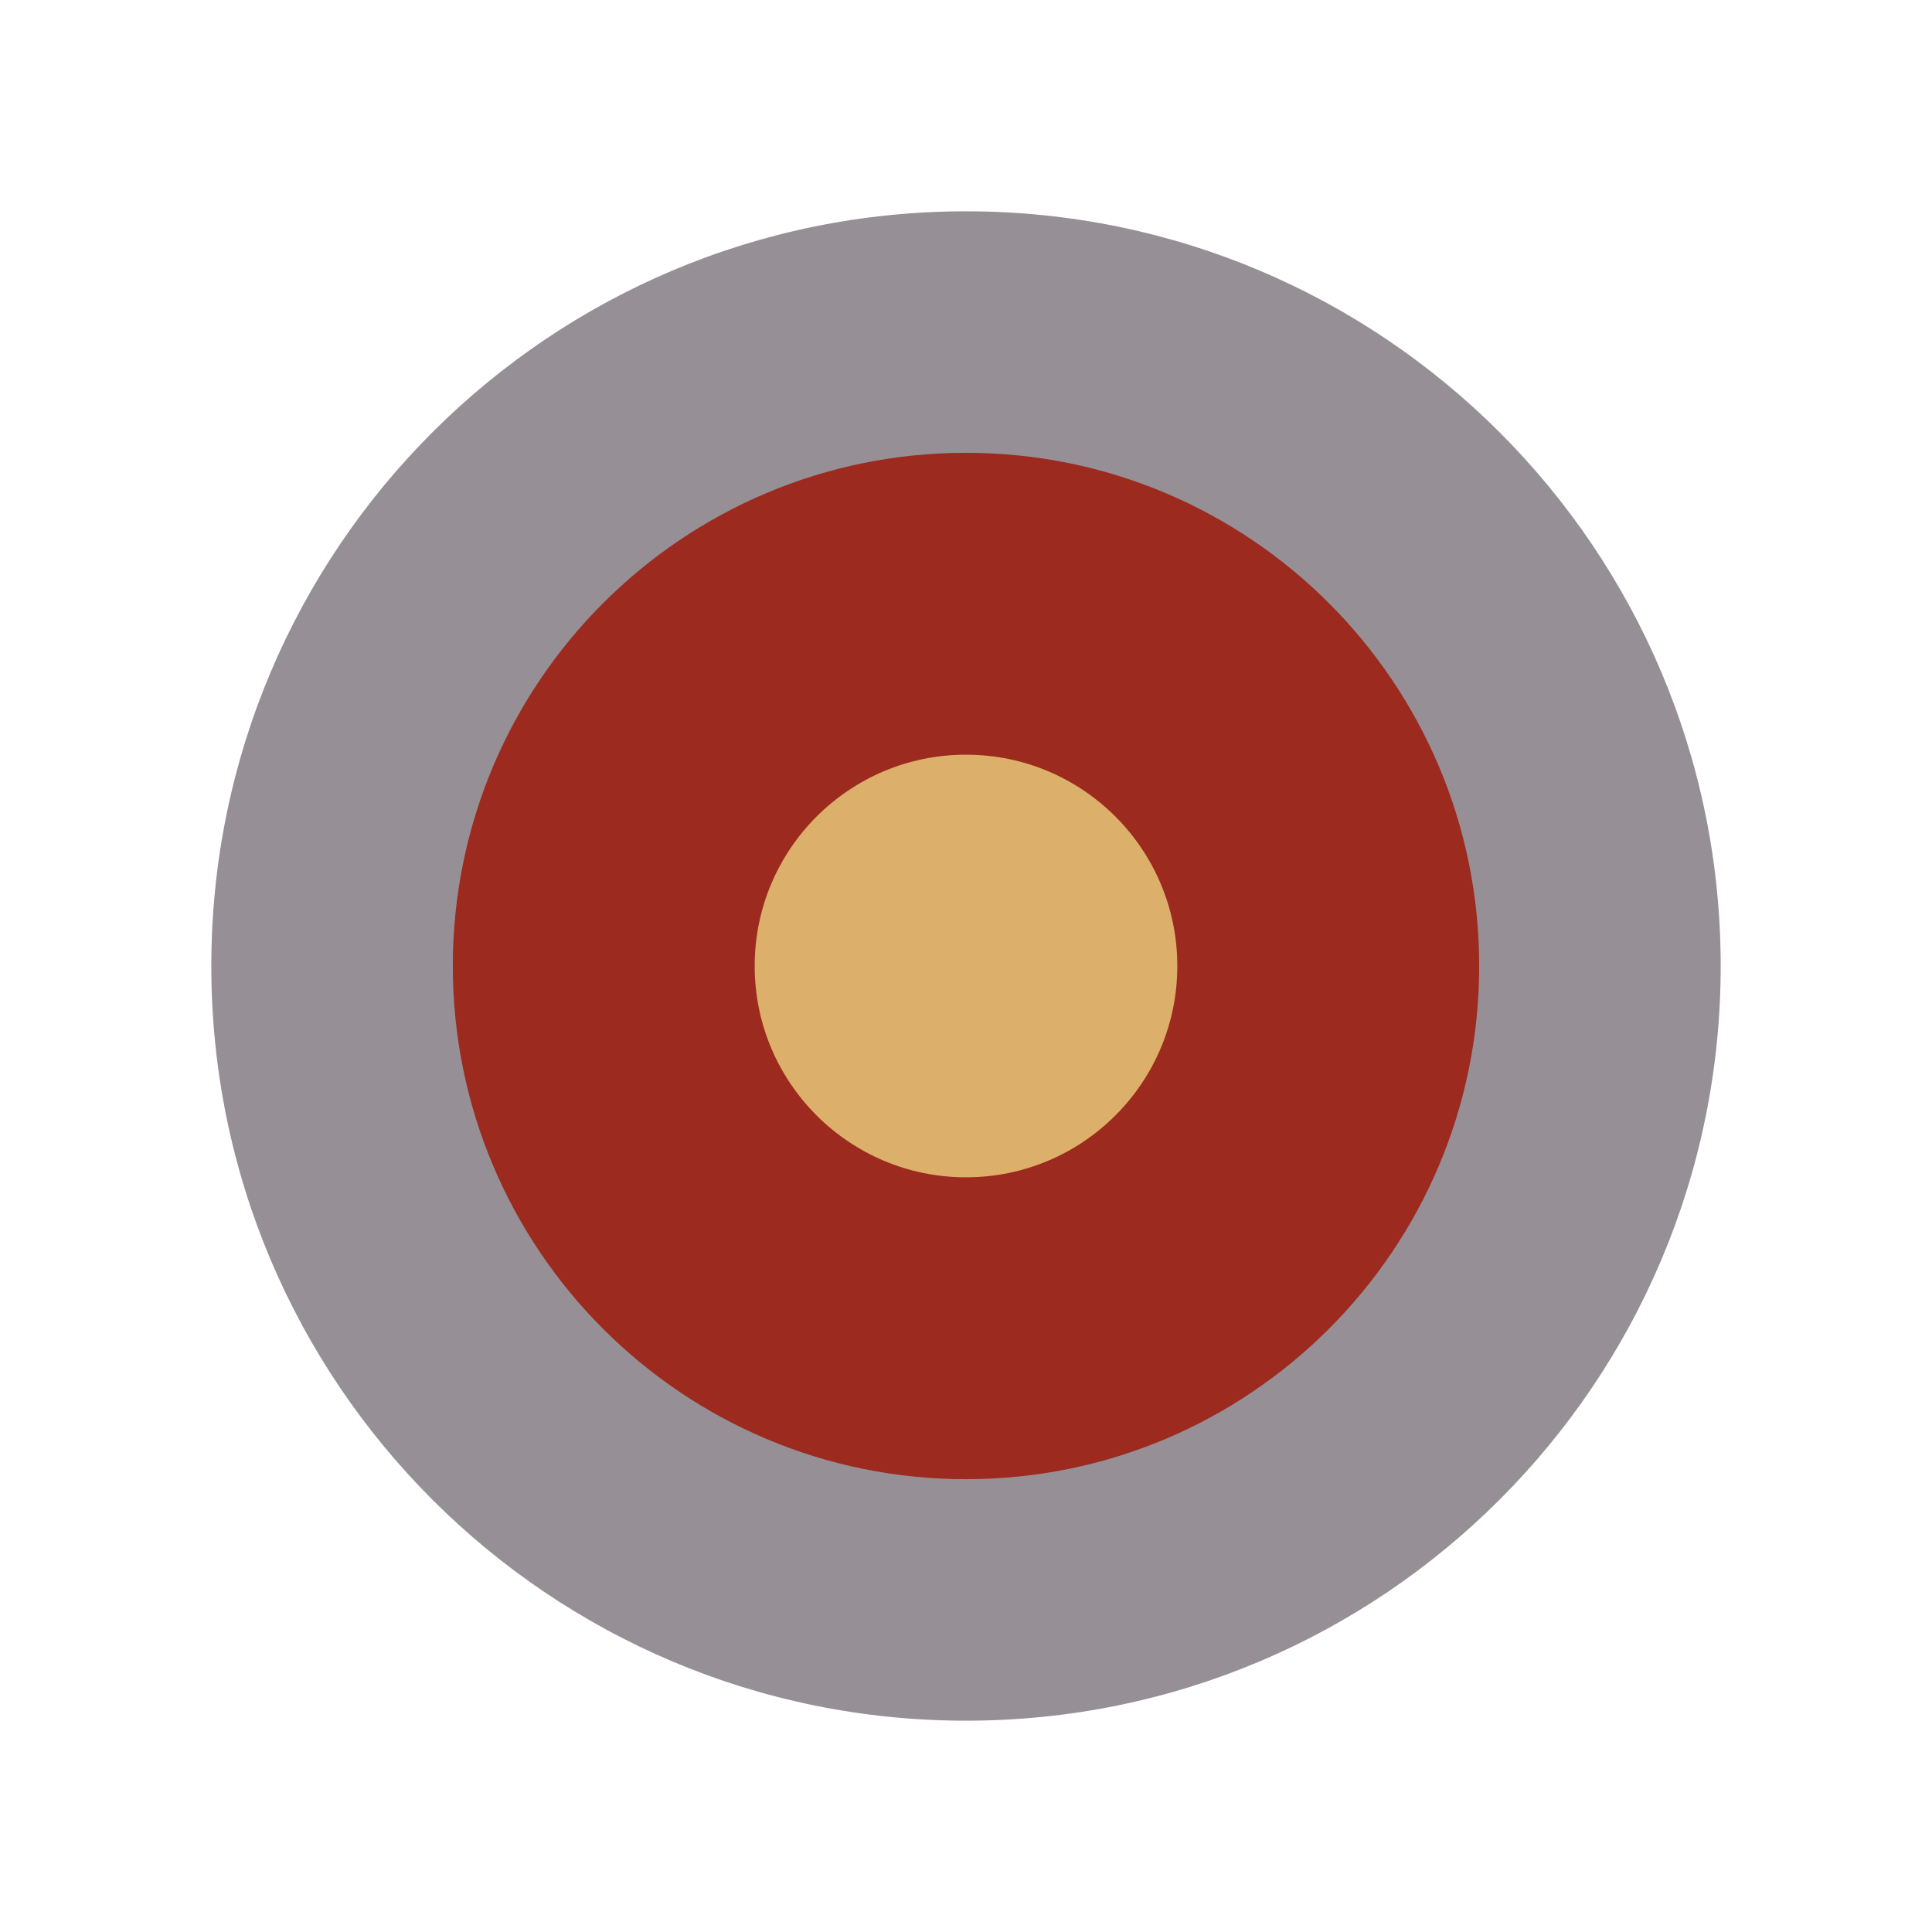
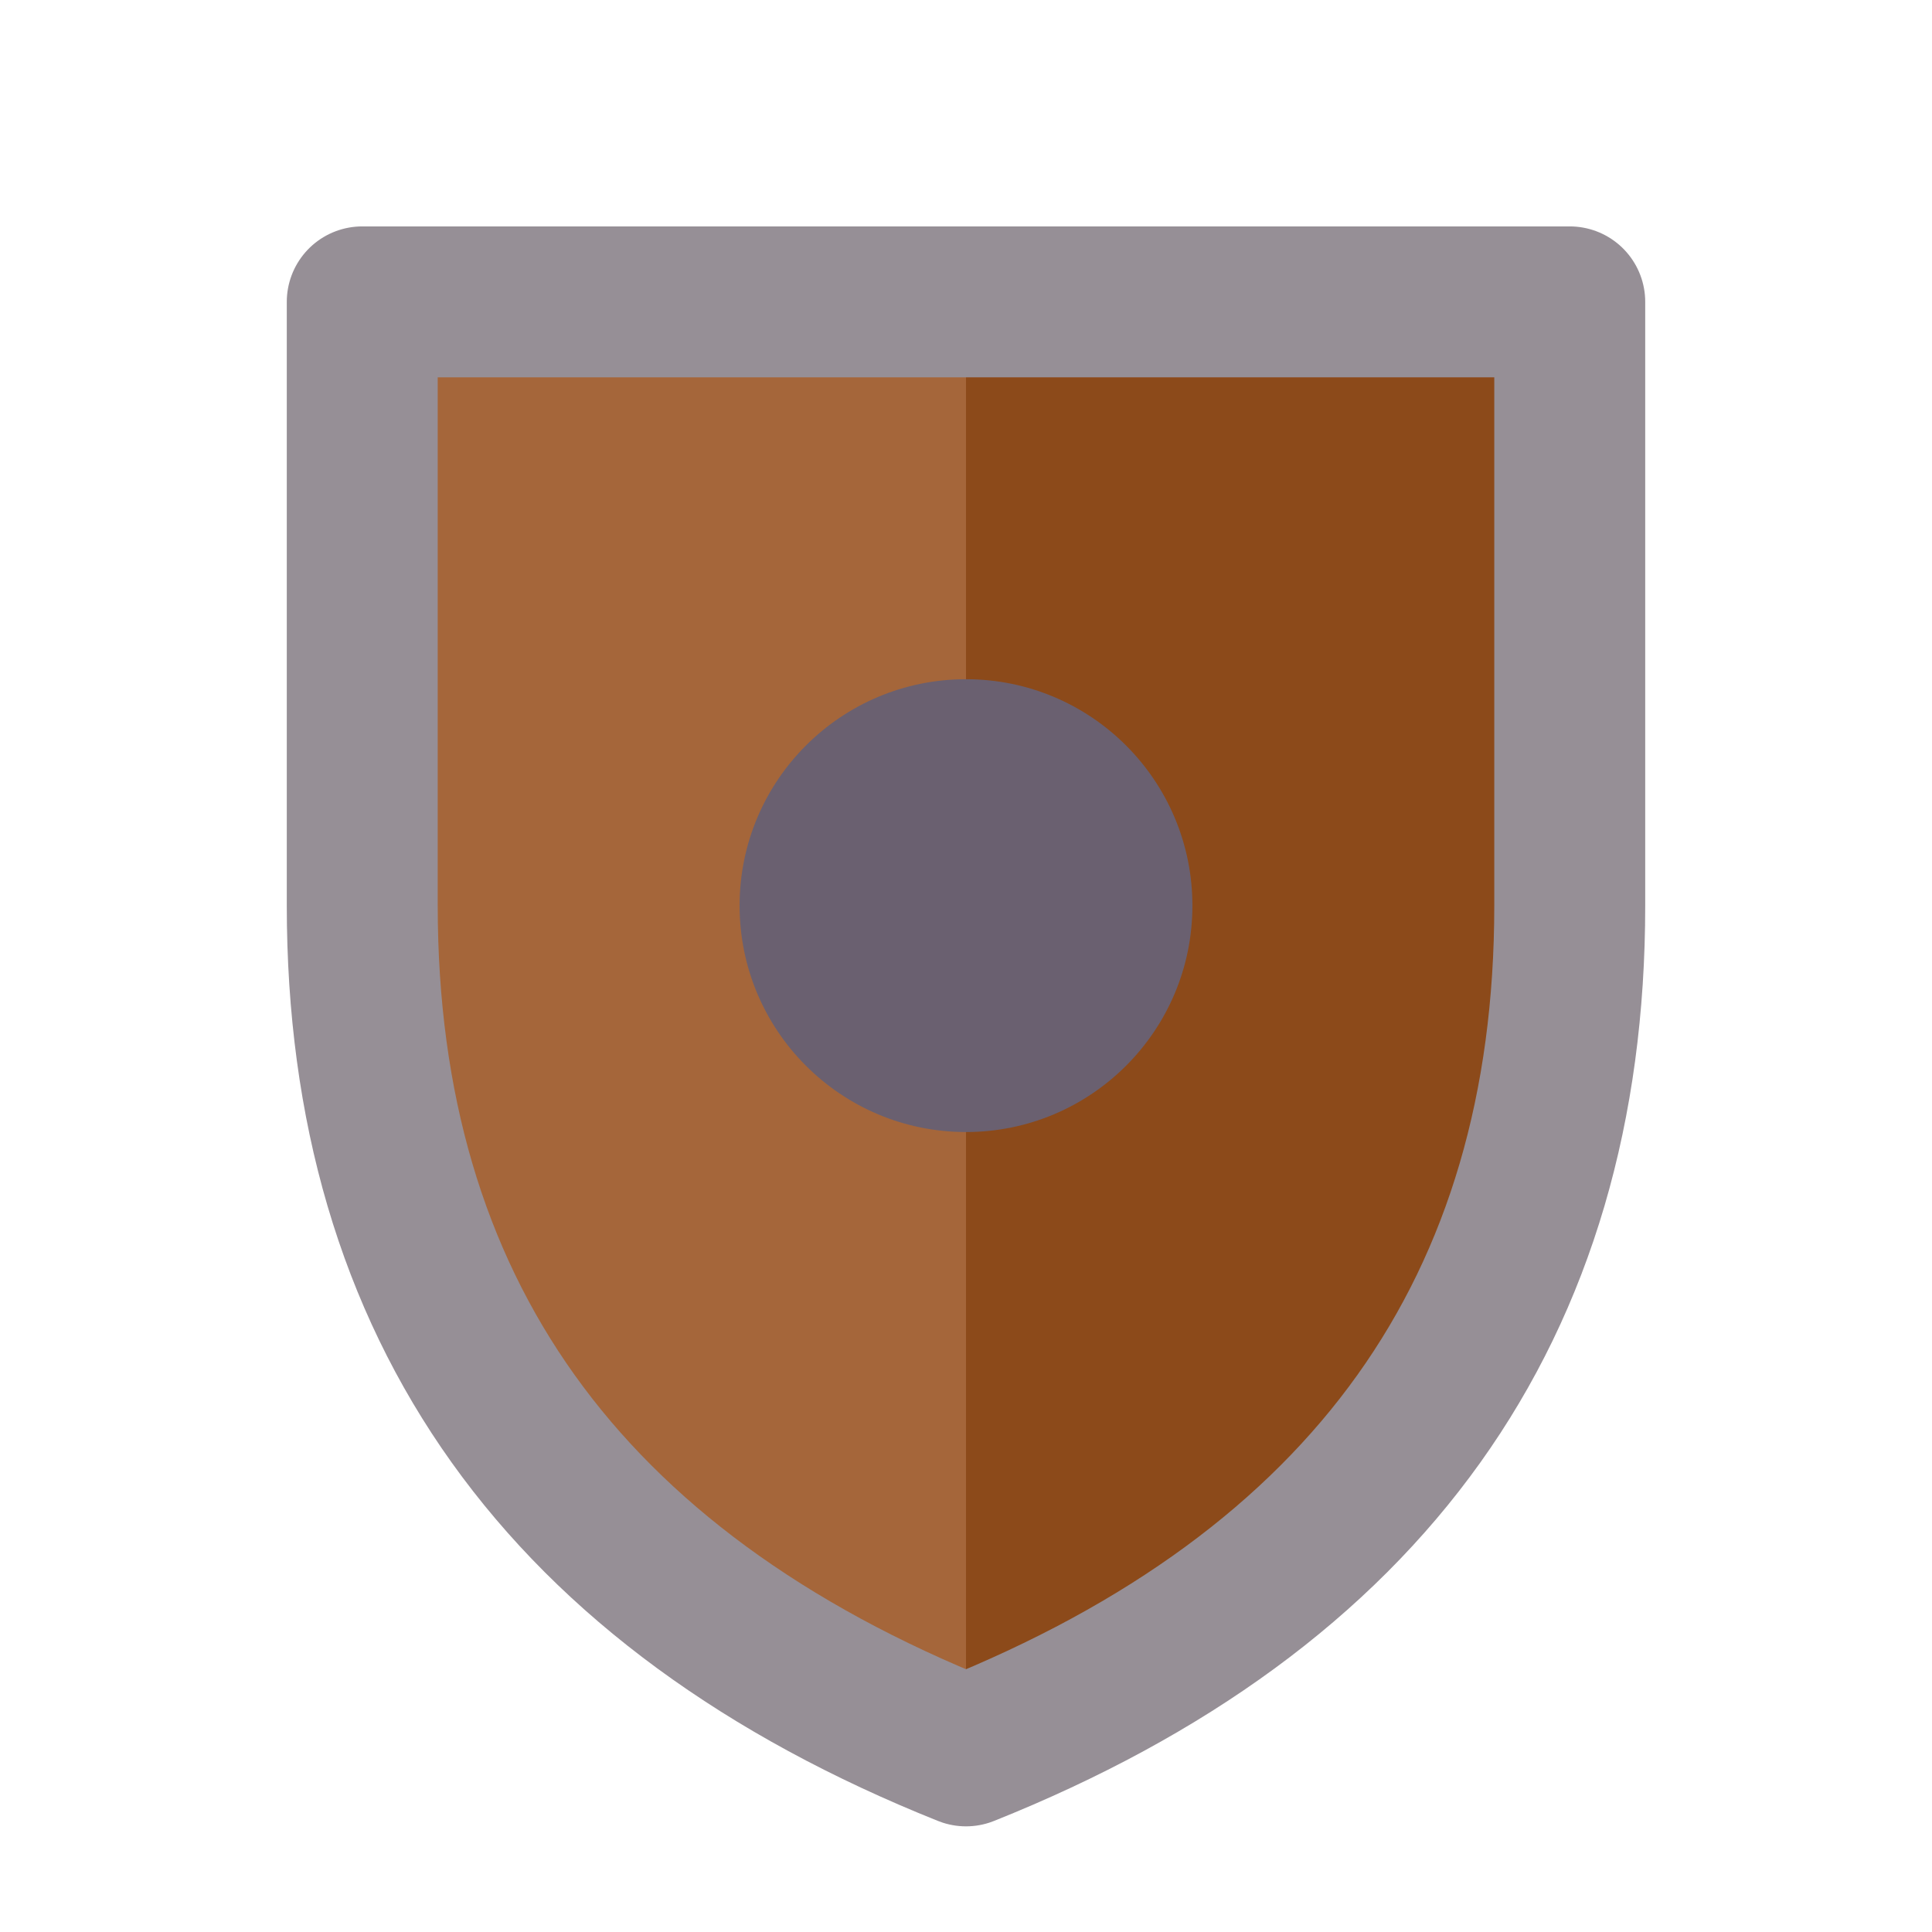
<svg xmlns="http://www.w3.org/2000/svg" viewBox="0 0 64 64" role="img" aria-label="shield">
-   <circle cx="32" cy="32" r="25" fill="#968f96" />
-   <circle cx="32" cy="32" r="17" fill="#9c2a1e" />
-   <circle cx="32" cy="32" r="7" fill="#dcb06a" />
+   <path d="M12 10H52V30Q52 50 32 58Q12 50 12 30Z" fill="#a5663a" />
+   <path d="M32 10H52V30Q52 50 32 58Z" fill="#8c4a1a" />
+   <path d="M12 10H52V30Q52 50 32 58Q12 50 12 30Z" fill="none" stroke="#968f96" stroke-width="5" stroke-linecap="round" stroke-linejoin="round" />
+   <circle cx="32" cy="30" r="7.5" fill="#6a6070" />
</svg>
